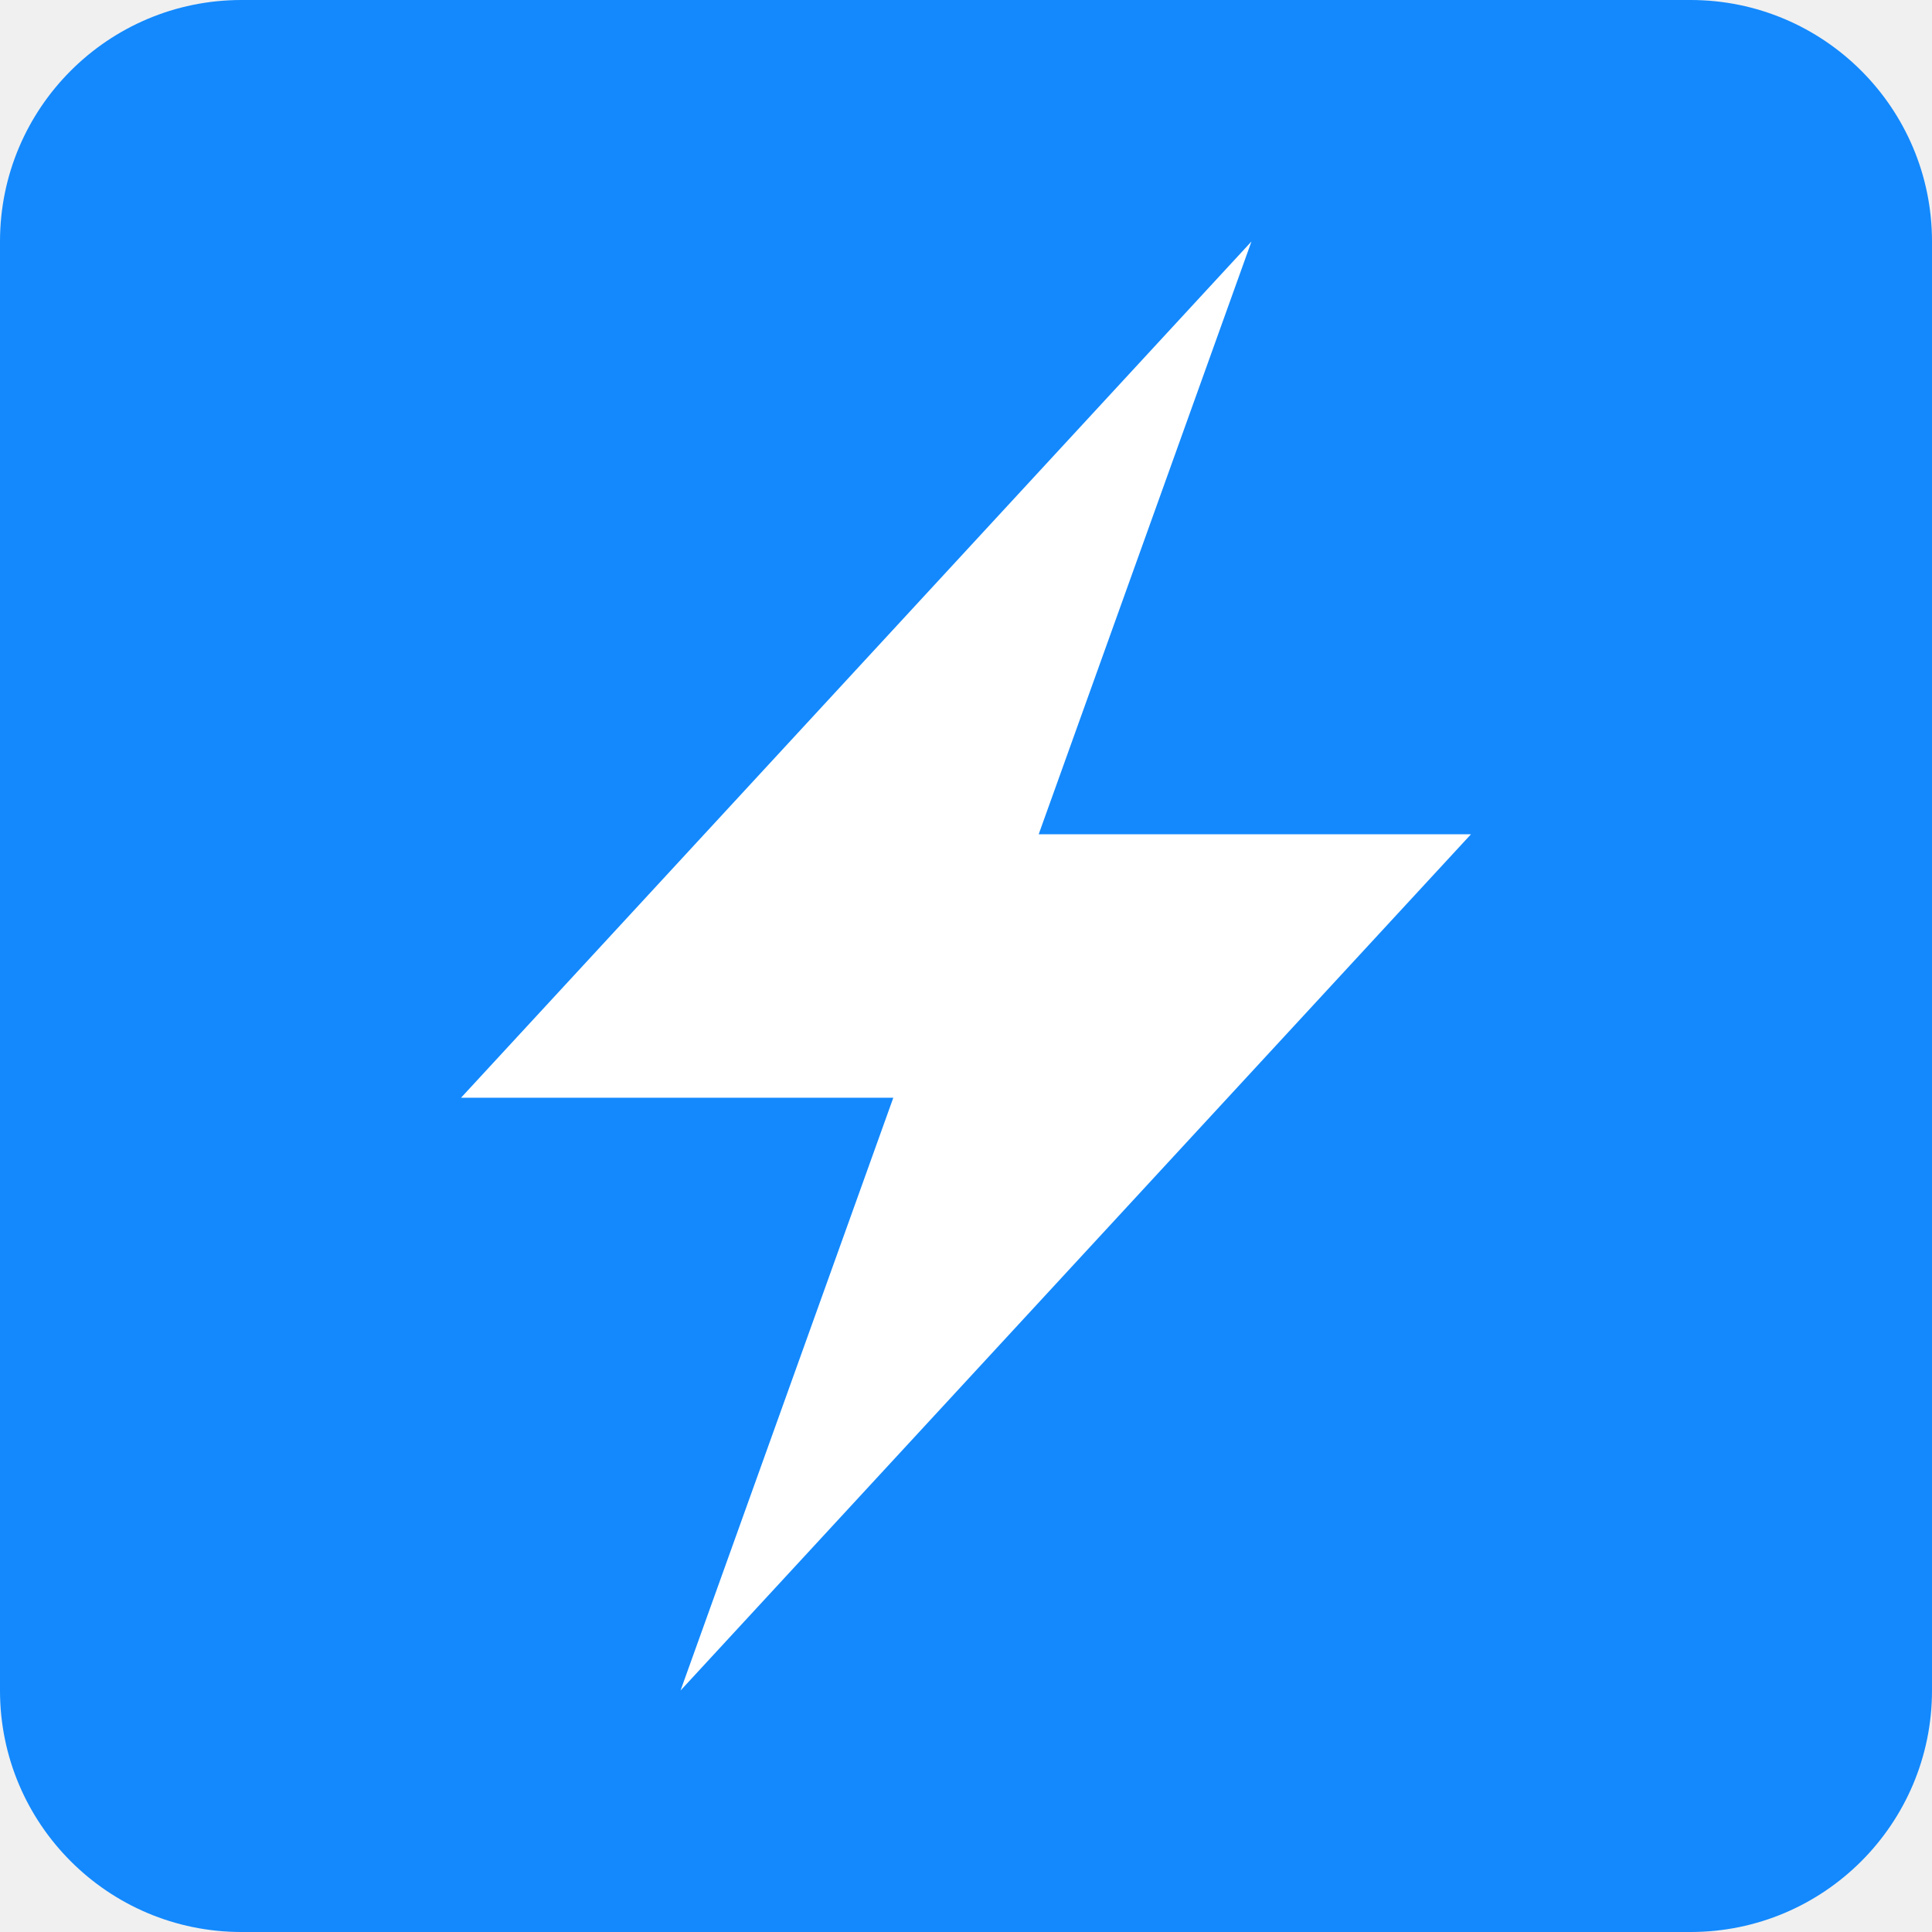
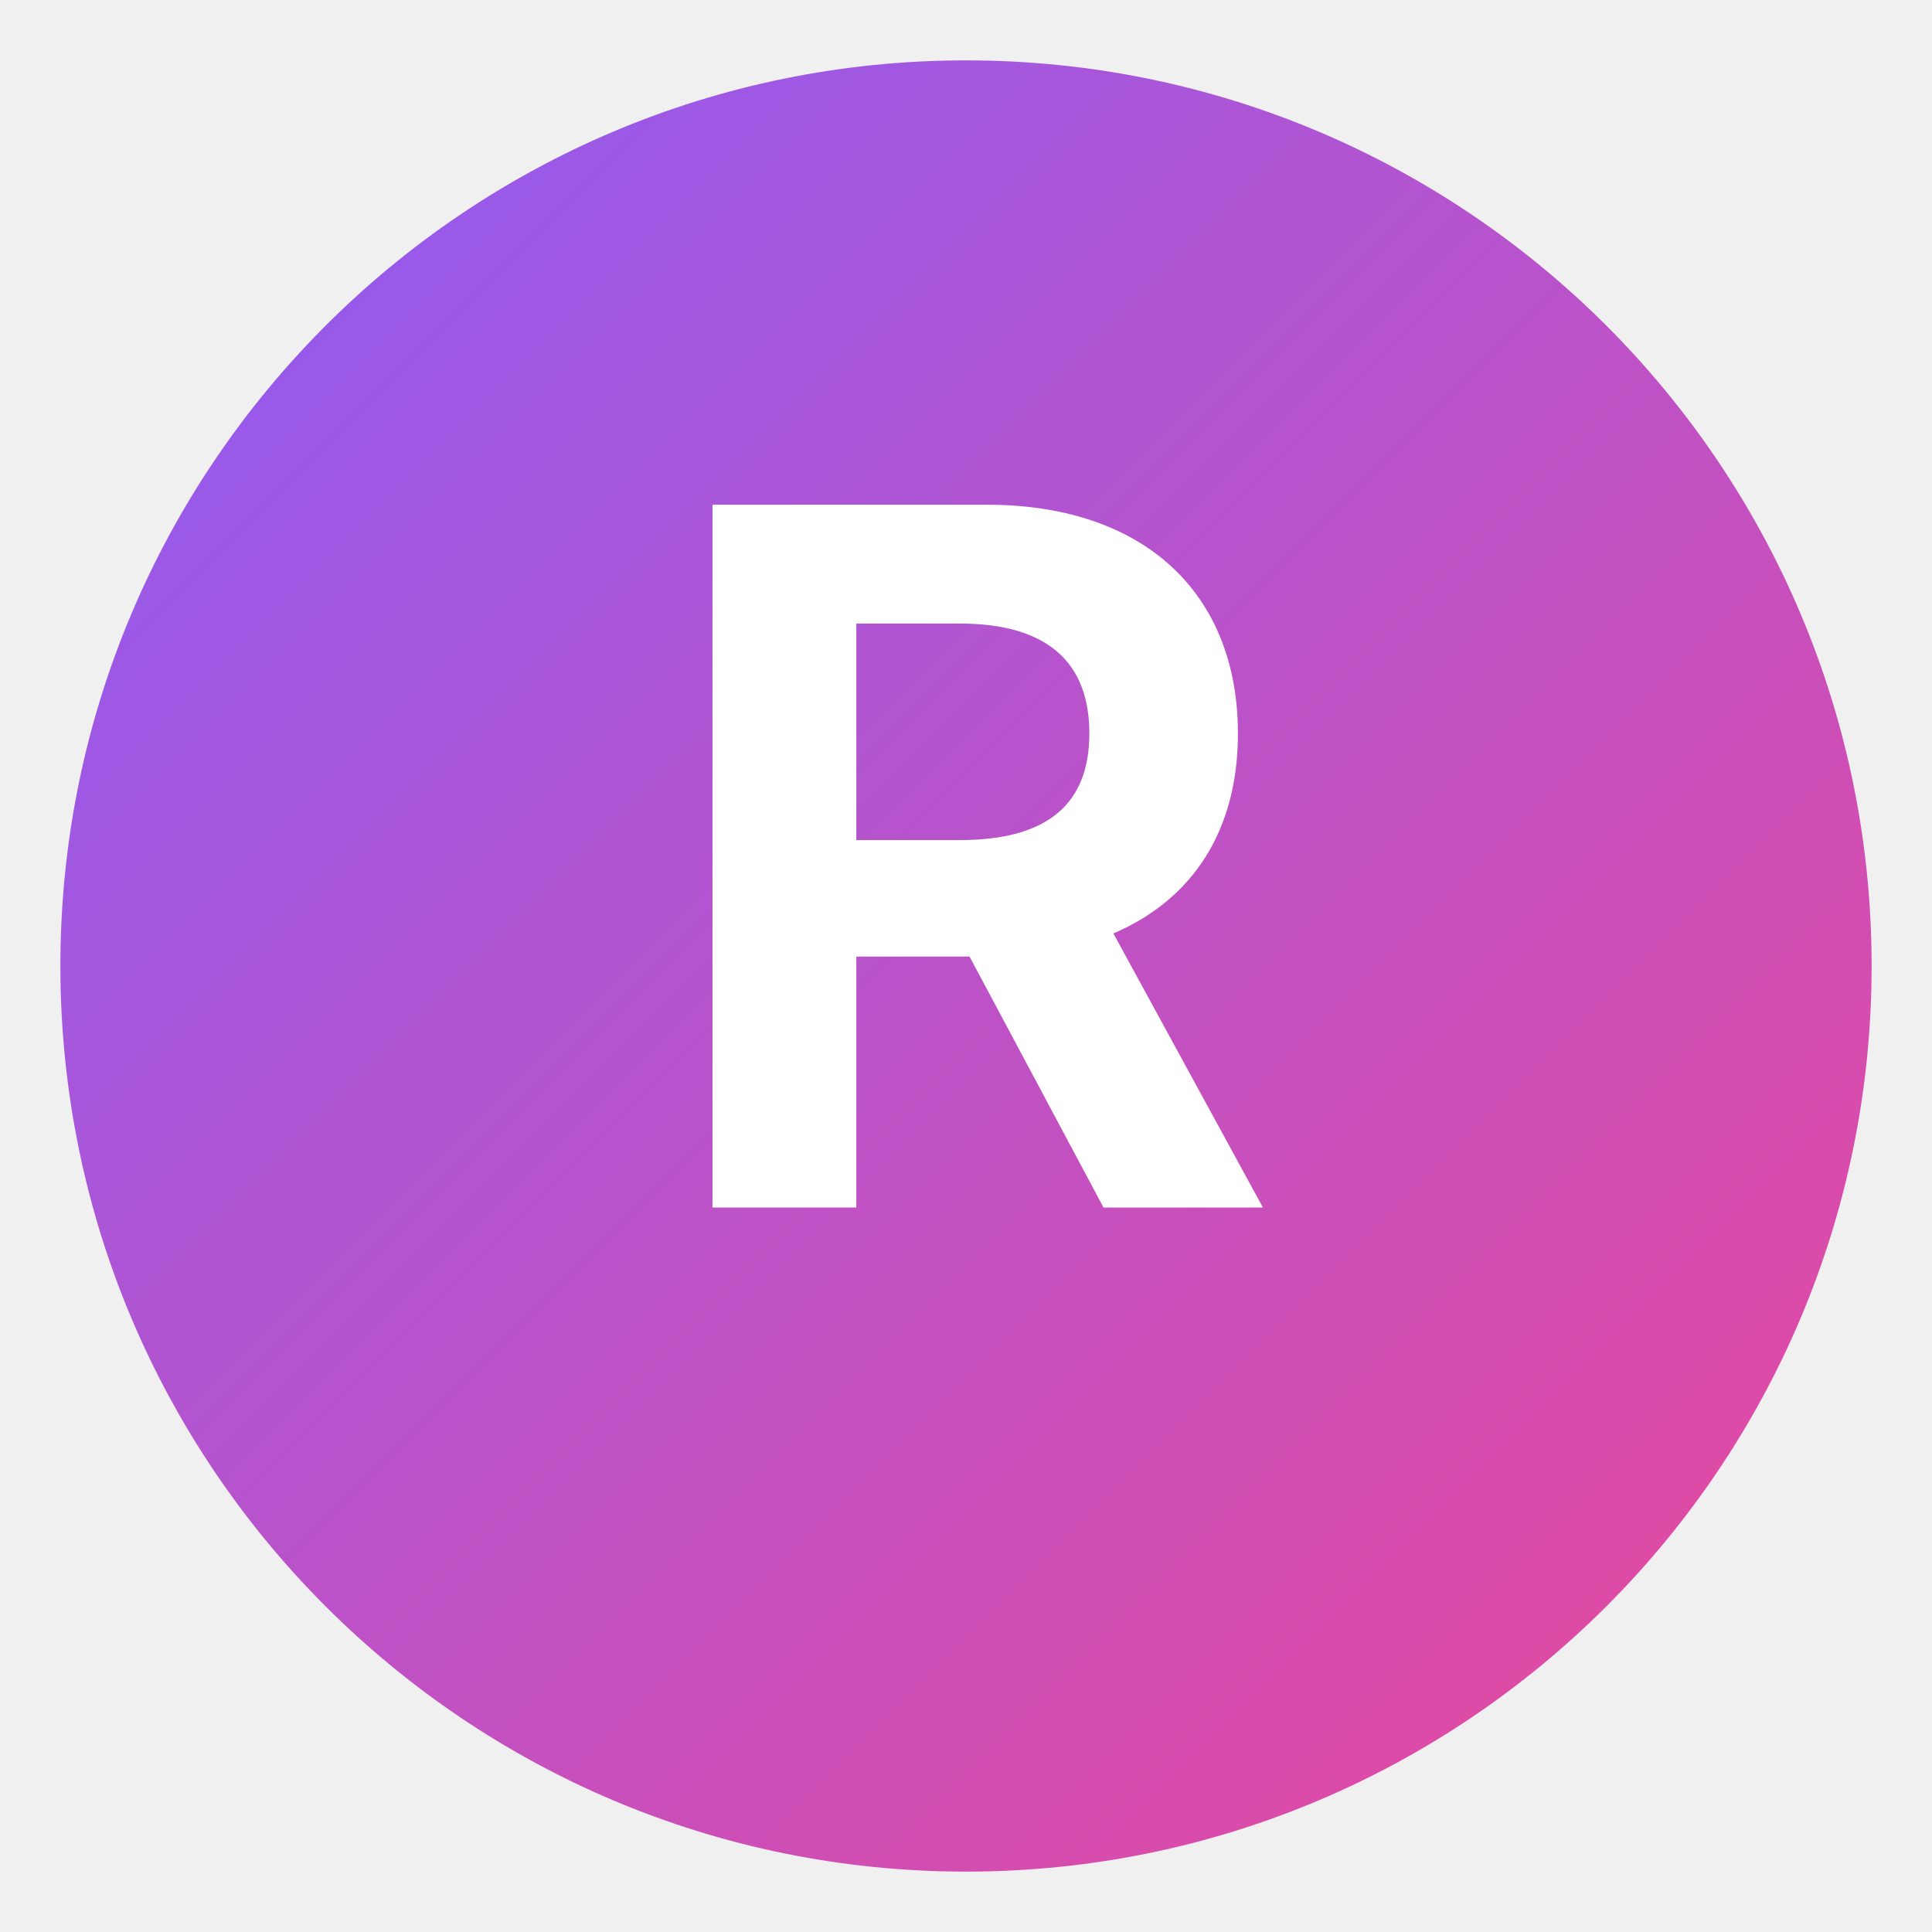
- <svg xmlns="http://www.w3.org/2000/svg" viewBox="0 0 16 16" width="16" height="16">
-   <rect width="16" height="16" rx="2" fill="#1389fd" />
-   <path d="M7.398 9.091h-3.58L10.364 2 8.602 6.909h3.58L5.636 14l1.762-4.909Z" fill="#fff" />
+ <svg xmlns="http://www.w3.org/2000/svg" viewBox="0 0 64 64" width="64" height="64">
+   <defs>
+     <linearGradient id="ridvanGradient" x1="0%" y1="0%" x2="100%" y2="100%">
+       <stop offset="0%" stop-color="#8B5CF6" />
+       <stop offset="100%" stop-color="#EC4899" />
+     </linearGradient>
+   </defs>
+   <circle cx="32" cy="32" r="30" fill="url(#ridvanGradient)" />
+   <text x="32" y="40" text-anchor="middle" font-family="Inter, Arial, sans-serif" font-size="32" font-weight="700" fill="#FFFFFF">
+     R
+   </text>
</svg>
